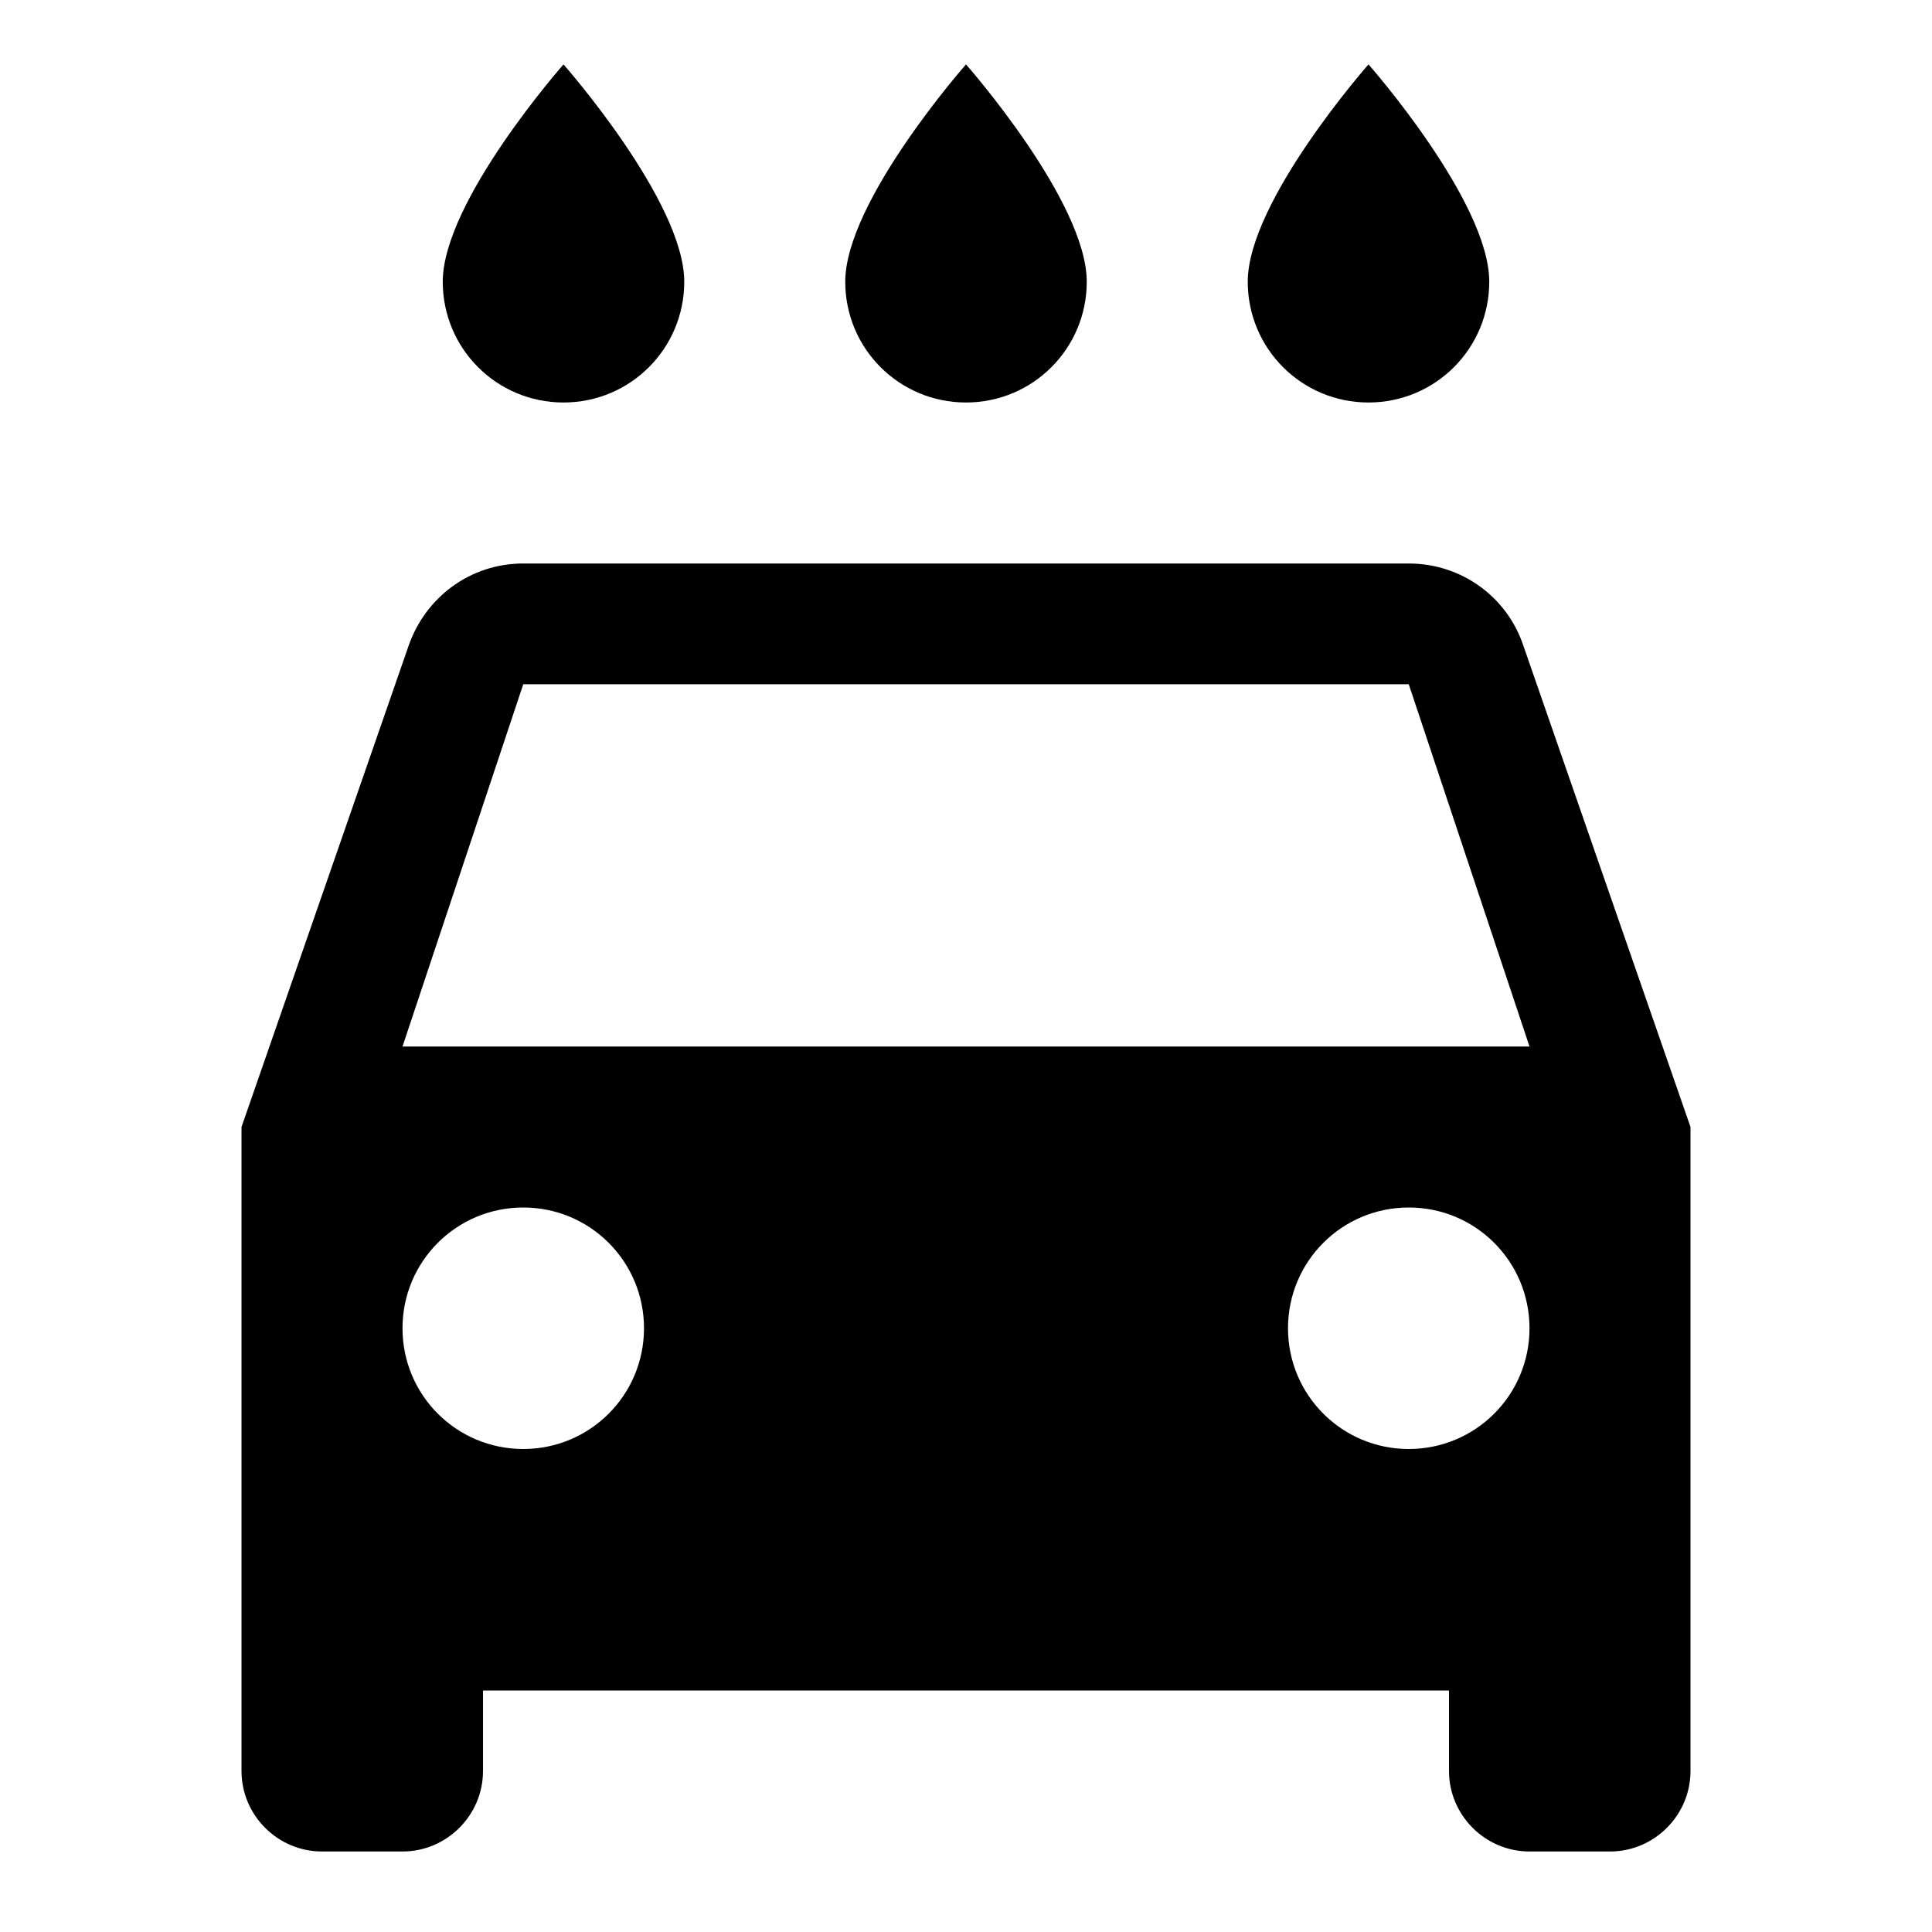
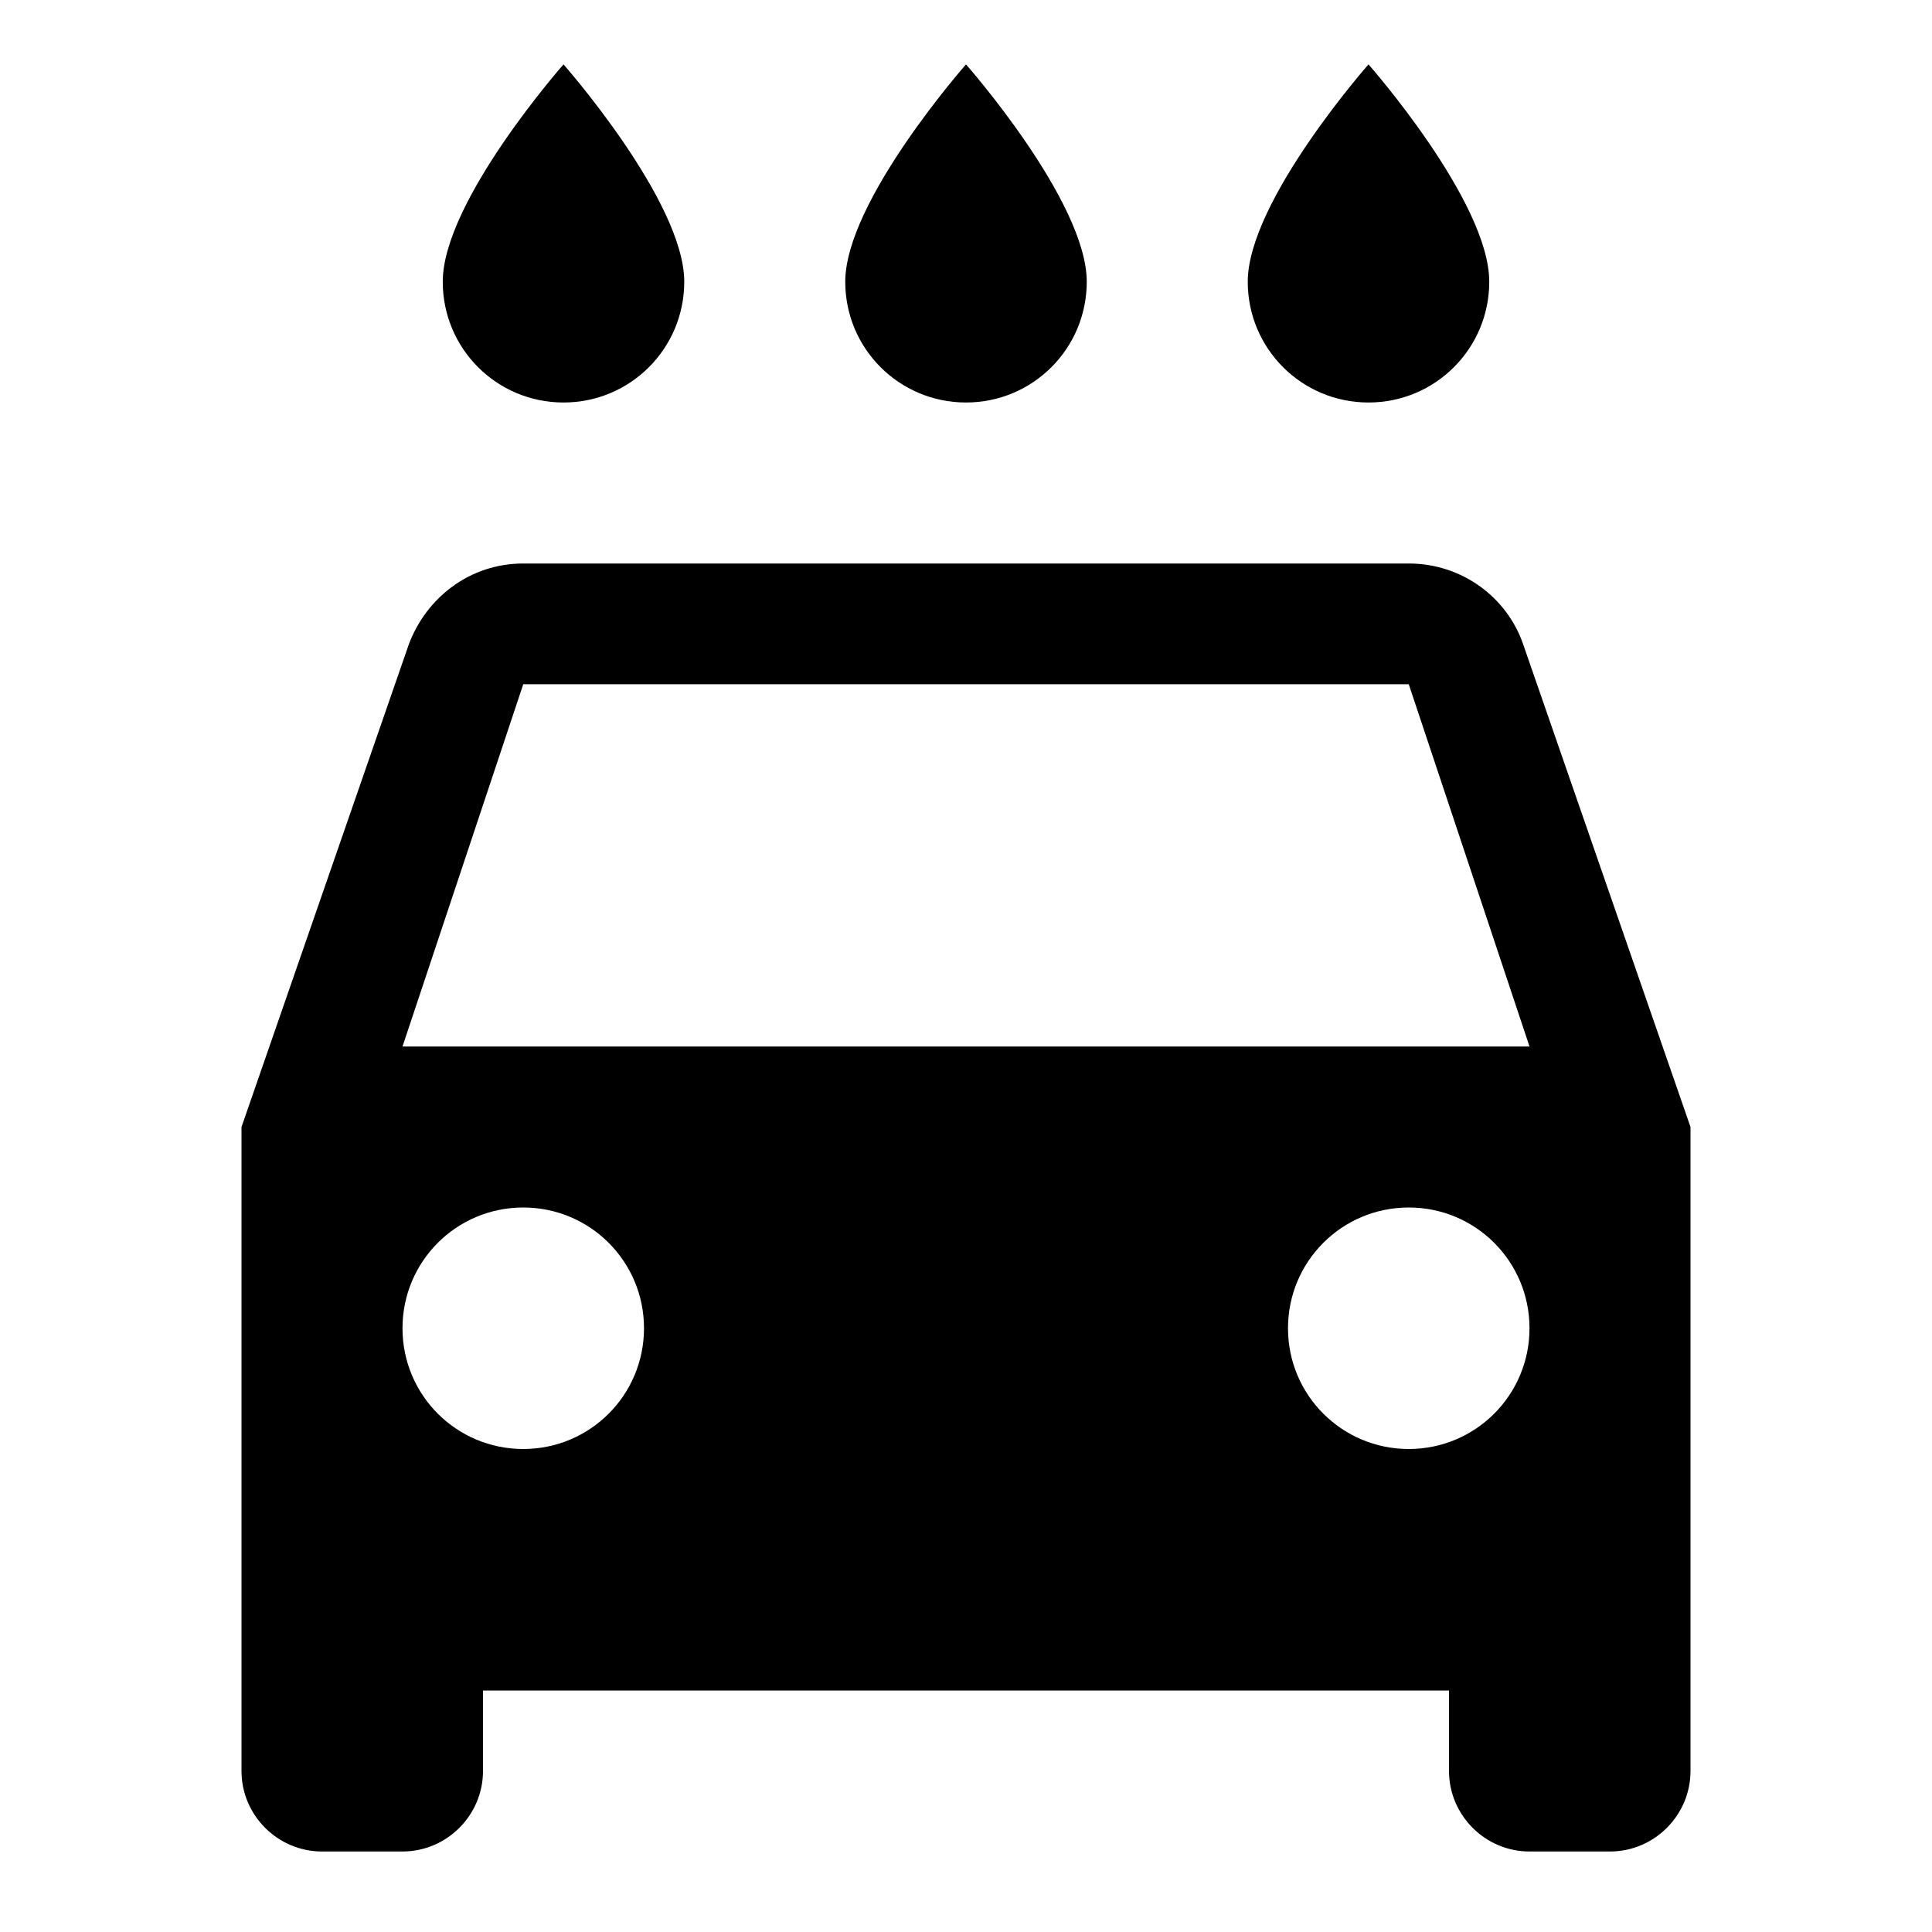
- <svg xmlns="http://www.w3.org/2000/svg" width="24" height="24" viewBox="0 0 24 24">
-   <path d="M0 0h24v24H0z" fill="none" />
-   <path d="M17 5c.83 0 1.5-.67 1.5-1.5 0-1-1.5-2.7-1.5-2.7s-1.5 1.7-1.5 2.7c0 .83.67 1.5 1.5 1.5zm-5 0c.83 0 1.5-.67 1.5-1.5 0-1-1.5-2.7-1.5-2.7s-1.5 1.7-1.5 2.7c0 .83.67 1.5 1.5 1.5zM7 5c.83 0 1.5-.67 1.5-1.5C8.5 2.5 7 .8 7 .8S5.5 2.5 5.5 3.5C5.5 4.33 6.17 5 7 5zm11.92 3.01C18.72 7.42 18.16 7 17.5 7h-11c-.66 0-1.21.42-1.42 1.01L3 14v8c0 .55.45 1 1 1h1c.55 0 1-.45 1-1v-1h12v1c0 .55.45 1 1 1h1c.55 0 1-.45 1-1v-8l-2.08-5.99zM6.5 18c-.83 0-1.5-.67-1.5-1.5S5.67 15 6.5 15s1.5.67 1.5 1.5S7.33 18 6.5 18zm11 0c-.83 0-1.5-.67-1.5-1.5s.67-1.5 1.5-1.5 1.5.67 1.5 1.5-.67 1.5-1.5 1.5zM5 13l1.5-4.5h11L19 13H5z" />
+ <svg xmlns="http://www.w3.org/2000/svg" width="24" height="24">
+   <path fill="none" d="M0 0h24v24H0z" />
+   <path d="M17 5c.83 0 1.5-.67 1.5-1.5 0-1-1.5-2.7-1.5-2.7s-1.5 1.7-1.5 2.7c0 .83.67 1.5 1.5 1.5zm-5 0c.83 0 1.5-.67 1.5-1.5 0-1-1.5-2.7-1.5-2.7s-1.5 1.7-1.5 2.7c0 .83.67 1.5 1.5 1.5zM7 5c.83 0 1.5-.67 1.5-1.5C8.5 2.5 7 .8 7 .8S5.5 2.5 5.5 3.5C5.5 4.33 6.17 5 7 5zm11.92 3c-.2-.58-.76-1-1.42-1h-11c-.66 0-1.2.42-1.42 1L3 14v8c0 .55.45 1 1 1h1c.55 0 1-.45 1-1v-1h12v1c0 .55.45 1 1 1h1c.55 0 1-.45 1-1v-8l-2.08-6zM6.5 18c-.83 0-1.5-.67-1.5-1.5S5.67 15 6.5 15s1.5.67 1.5 1.5S7.33 18 6.5 18zm11 0c-.83 0-1.5-.67-1.5-1.5s.67-1.5 1.5-1.5 1.5.67 1.5 1.5-.67 1.5-1.5 1.5zM5 13l1.5-4.5h11L19 13H5z" />
</svg>
